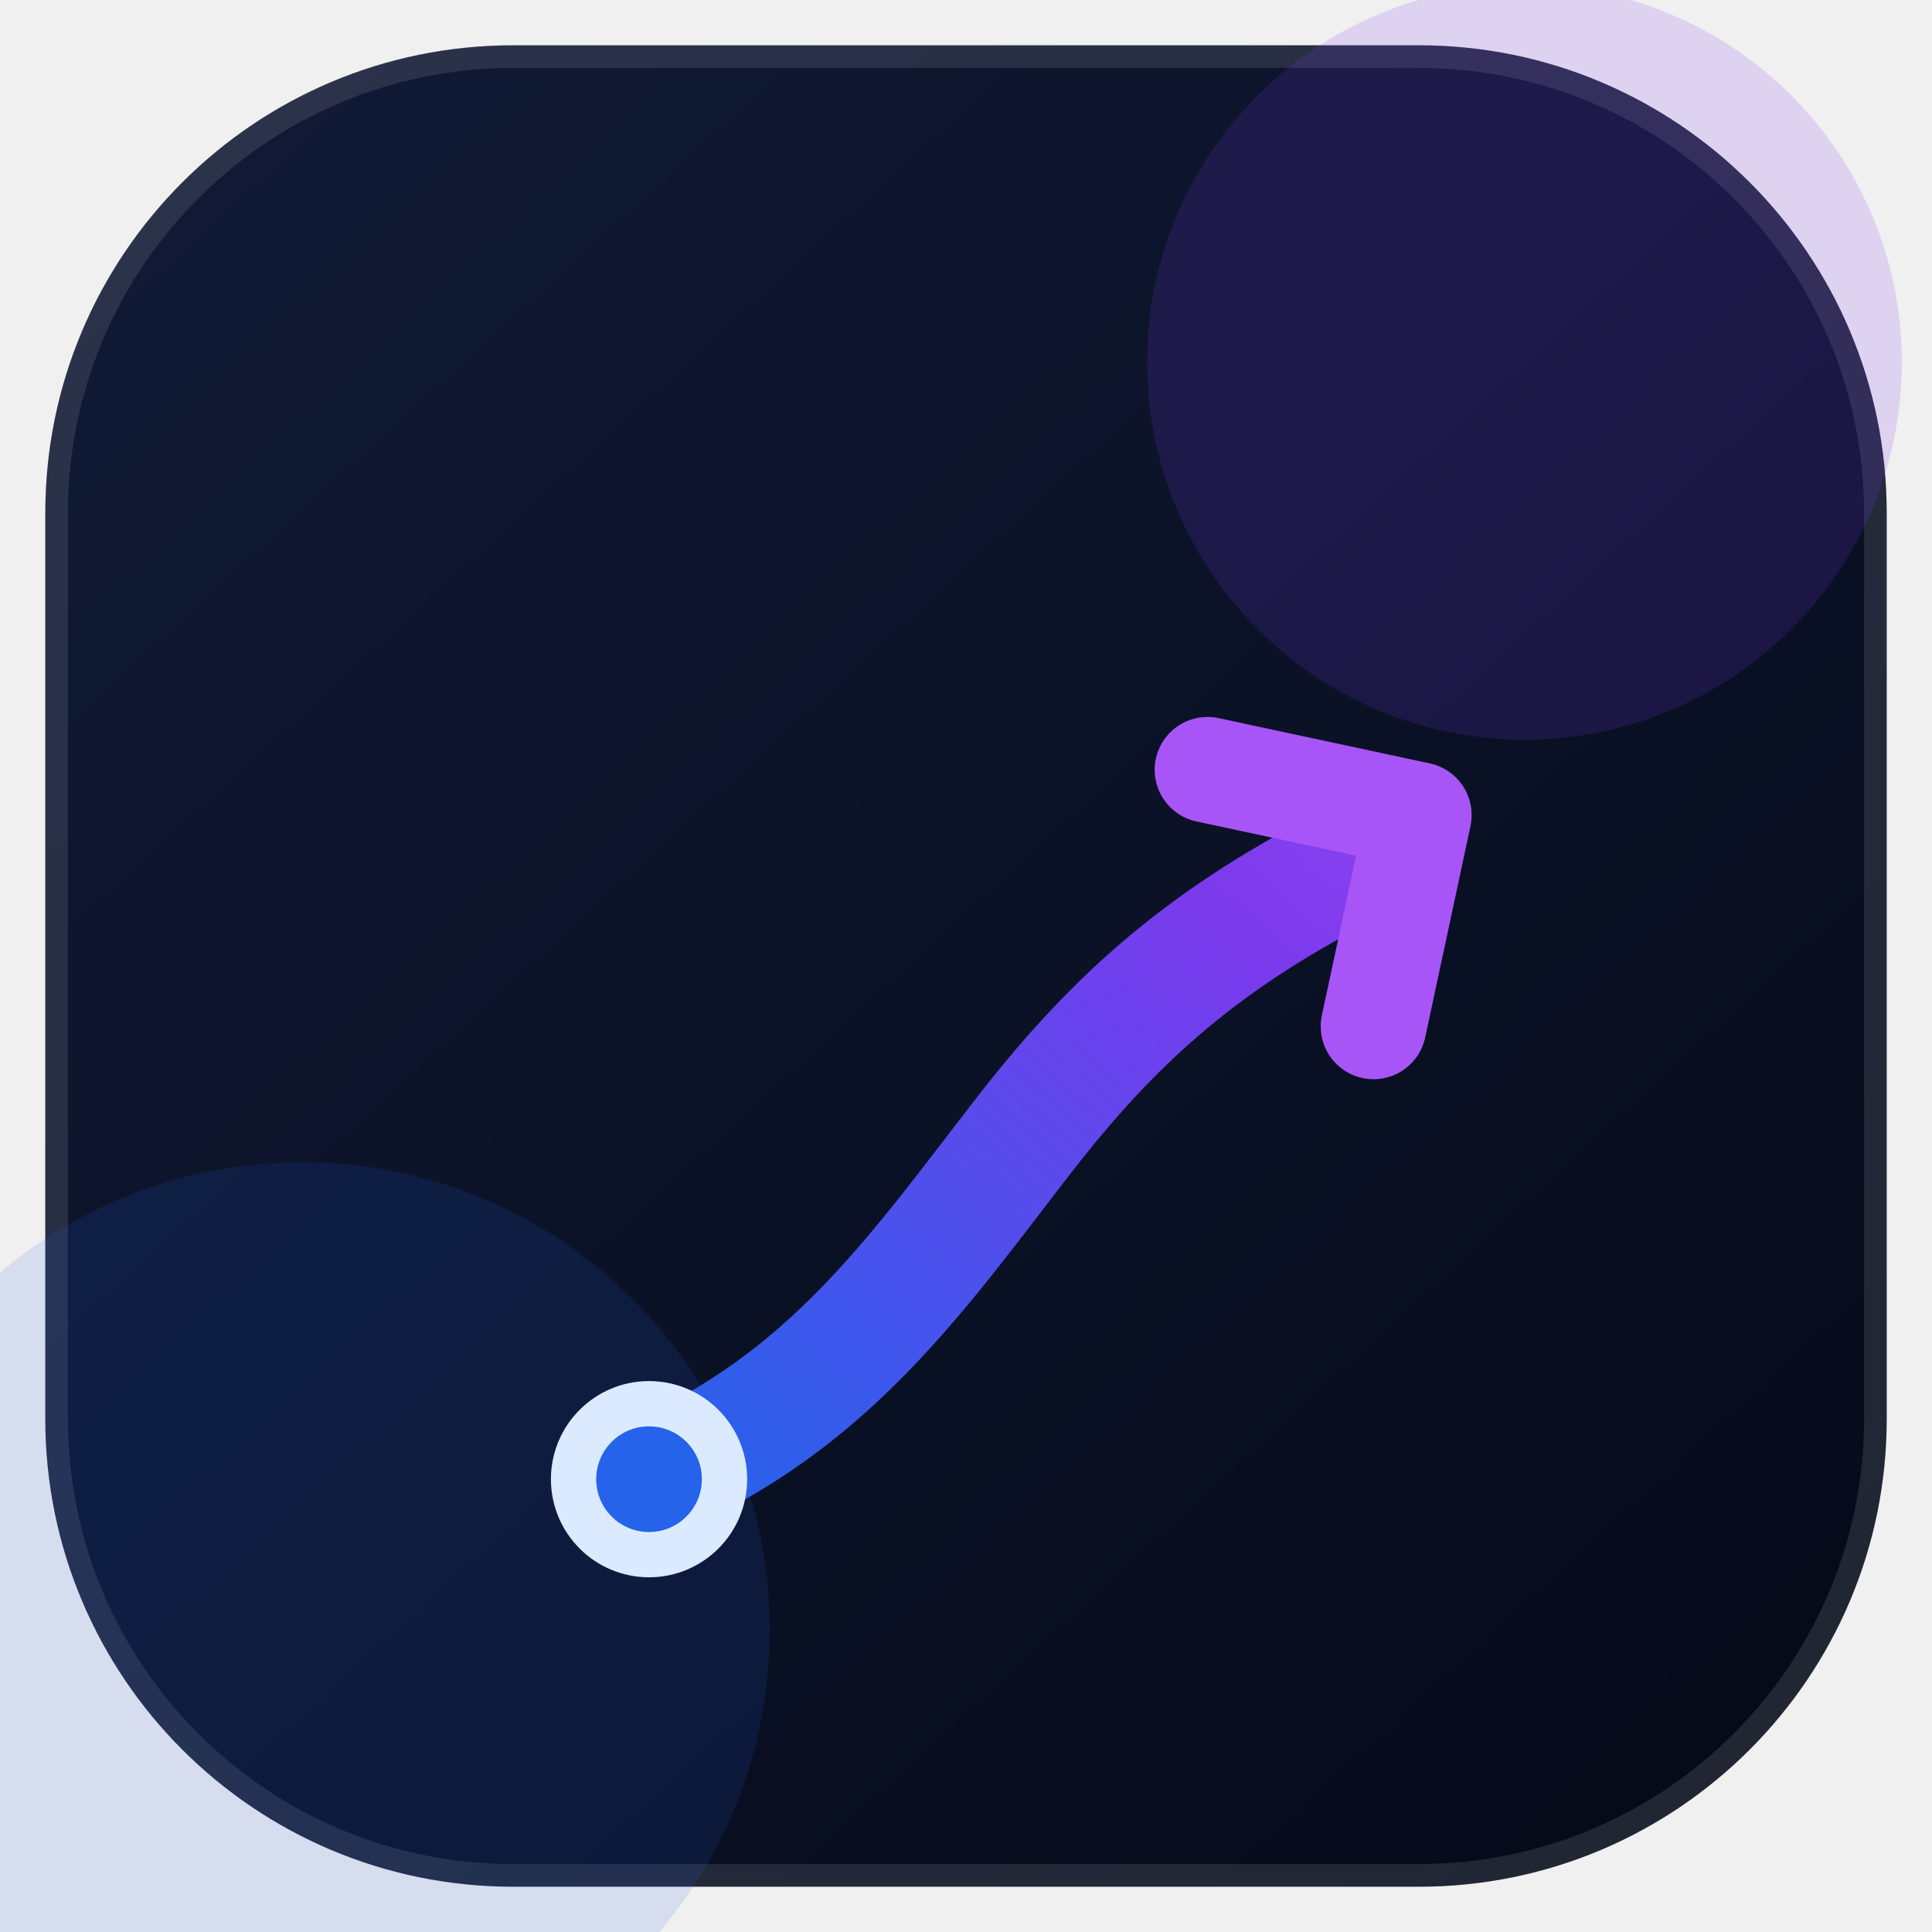
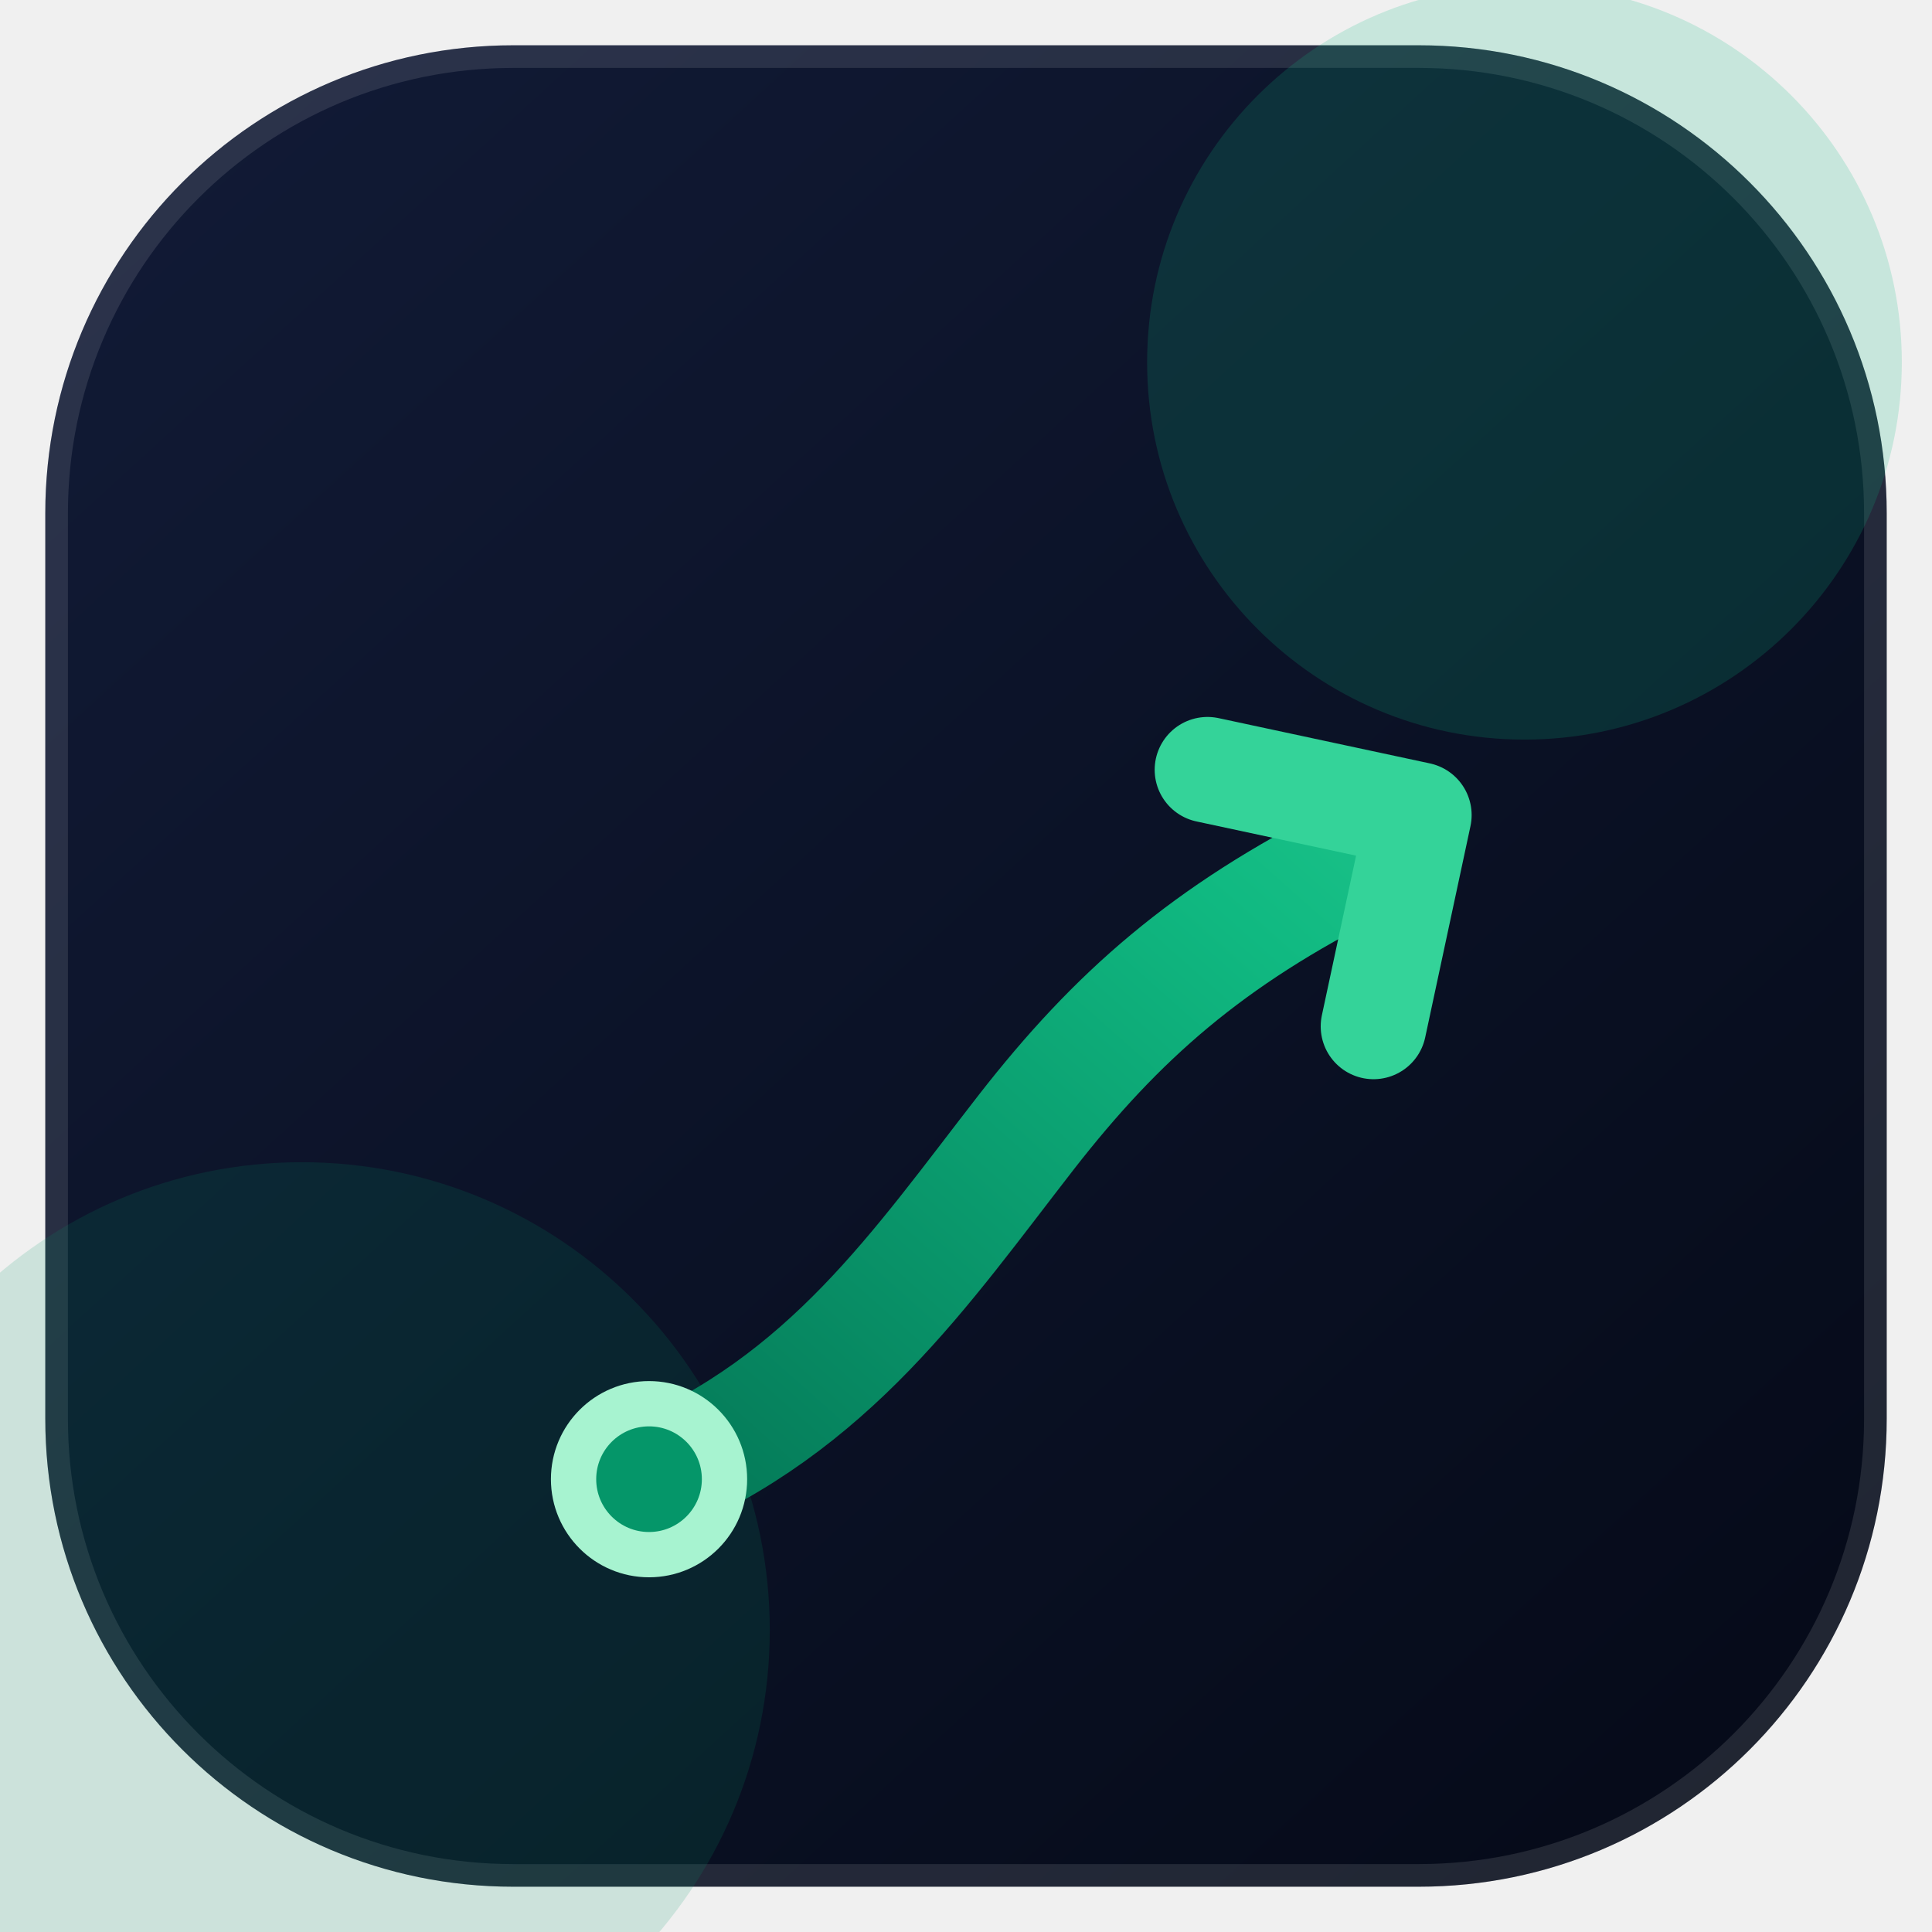
<svg xmlns="http://www.w3.org/2000/svg" viewBox="0 0 128 128" fill="none">
  <defs>
    <linearGradient id="tile" x1="12" y1="8" x2="118" y2="124" gradientUnits="userSpaceOnUse">
      <stop stop-color="#111A35" />
      <stop offset="1" stop-color="#050A18" />
    </linearGradient>
    <linearGradient id="career" x1="40" y1="95" x2="101" y2="26" gradientUnits="userSpaceOnUse">
-       <stop stop-color="#2563EB" />
-       <stop offset="0.58" stop-color="#7C3AED" />
-       <stop offset="1" stop-color="#A855F7" />
+       <stop stop-color="#047857" />
+       <stop offset="0.58" stop-color="#10B981" />
+       <stop offset="1" stop-color="#34D399" />
    </linearGradient>
    <linearGradient id="paper" x1="35" y1="26" x2="88" y2="101" gradientUnits="userSpaceOnUse">
      <stop stop-color="#FFFFFF" />
-       <stop offset="1" stop-color="#EEF2FF" />
+       <stop offset="1" stop-color="#ECFDF5" />
    </linearGradient>
    <filter id="shadow" x="18" y="14" width="98" height="108" color-interpolation-filters="sRGB">
      <feDropShadow dx="0" dy="8" stdDeviation="7" flood-color="#020617" flood-opacity="0.42" />
    </filter>
    <filter id="glow" x="64" y="12" width="58" height="58" color-interpolation-filters="sRGB">
      <feGaussianBlur stdDeviation="5" result="blur" />
      <feComposite in="SourceGraphic" in2="blur" operator="over" />
    </filter>
  </defs>
  <rect x="3" y="3" width="122" height="122" rx="31" fill="url(#tile)" />
  <rect x="3.75" y="3.75" width="120.5" height="120.5" rx="30.25" stroke="white" stroke-opacity="0.11" stroke-width="1.5" />
-   <circle cx="101" cy="24" r="25" fill="#7C3AED" fill-opacity="0.16" />
-   <circle cx="20" cy="108" r="31" fill="#2563EB" fill-opacity="0.13" />
+   <circle cx="101" cy="24" r="25" fill="#10B981" fill-opacity="0.18" />
+   <circle cx="20" cy="108" r="31" fill="#059669" fill-opacity="0.15" />
  <g filter="url(#shadow)">
    <path d="M35 24h38l20 20v57a8 8 0 0 1-8 8H35a8 8 0 0 1-8-8V32a8 8 0 0 1 8-8Z" fill="url(#paper)" />
-     <path d="M73 24v14a6 6 0 0 0 6 6h14L73 24Z" fill="#D8DEFF" />
-     <circle cx="45" cy="48" r="8" fill="#DDD6FE" />
-     <path d="M35.5 66c2.8-7.6 16.2-7.6 19 0" stroke="#6D5CE7" stroke-width="4" stroke-linecap="round" />
+     <path d="M73 24v14a6 6 0 0 0 6 6h14L73 24Z" fill="#D1FAE5" />
+     <circle cx="45" cy="48" r="8" fill="#A7F3D0" />
+     <path d="M35.5 66c2.8-7.6 16.2-7.6 19 0" stroke="#059669" stroke-width="4" stroke-linecap="round" />
    <path d="M63 57h16M63 66h12M38 79h29M38 89h21" stroke="#94A3B8" stroke-width="4" stroke-linecap="round" />
  </g>
  <path d="M43 98c12-5 18-14 25-23 6-7.7 12-13 22-18" stroke="url(#career)" stroke-width="8" stroke-linecap="round" />
-   <path d="m80 51 14 3-3 14" stroke="#A855F7" stroke-width="7" stroke-linecap="round" stroke-linejoin="round" />
-   <circle cx="43" cy="98" r="5" fill="#2563EB" stroke="#DBEAFE" stroke-width="3" />
+   <path d="m80 51 14 3-3 14" stroke="#34D399" stroke-width="7" stroke-linecap="round" stroke-linejoin="round" />
+   <circle cx="43" cy="98" r="5" fill="#059669" stroke="#A7F3D0" stroke-width="3" />
  <g filter="url(#glow)" fill="#FBBF24">
    <path d="m103 17 2.8 8.2 8.2 2.8-8.2 2.8L103 39l-2.8-8.2L92 28l8.2-2.8L103 17Z" />
    <circle cx="90" cy="20" r="2.5" />
  </g>
</svg>
